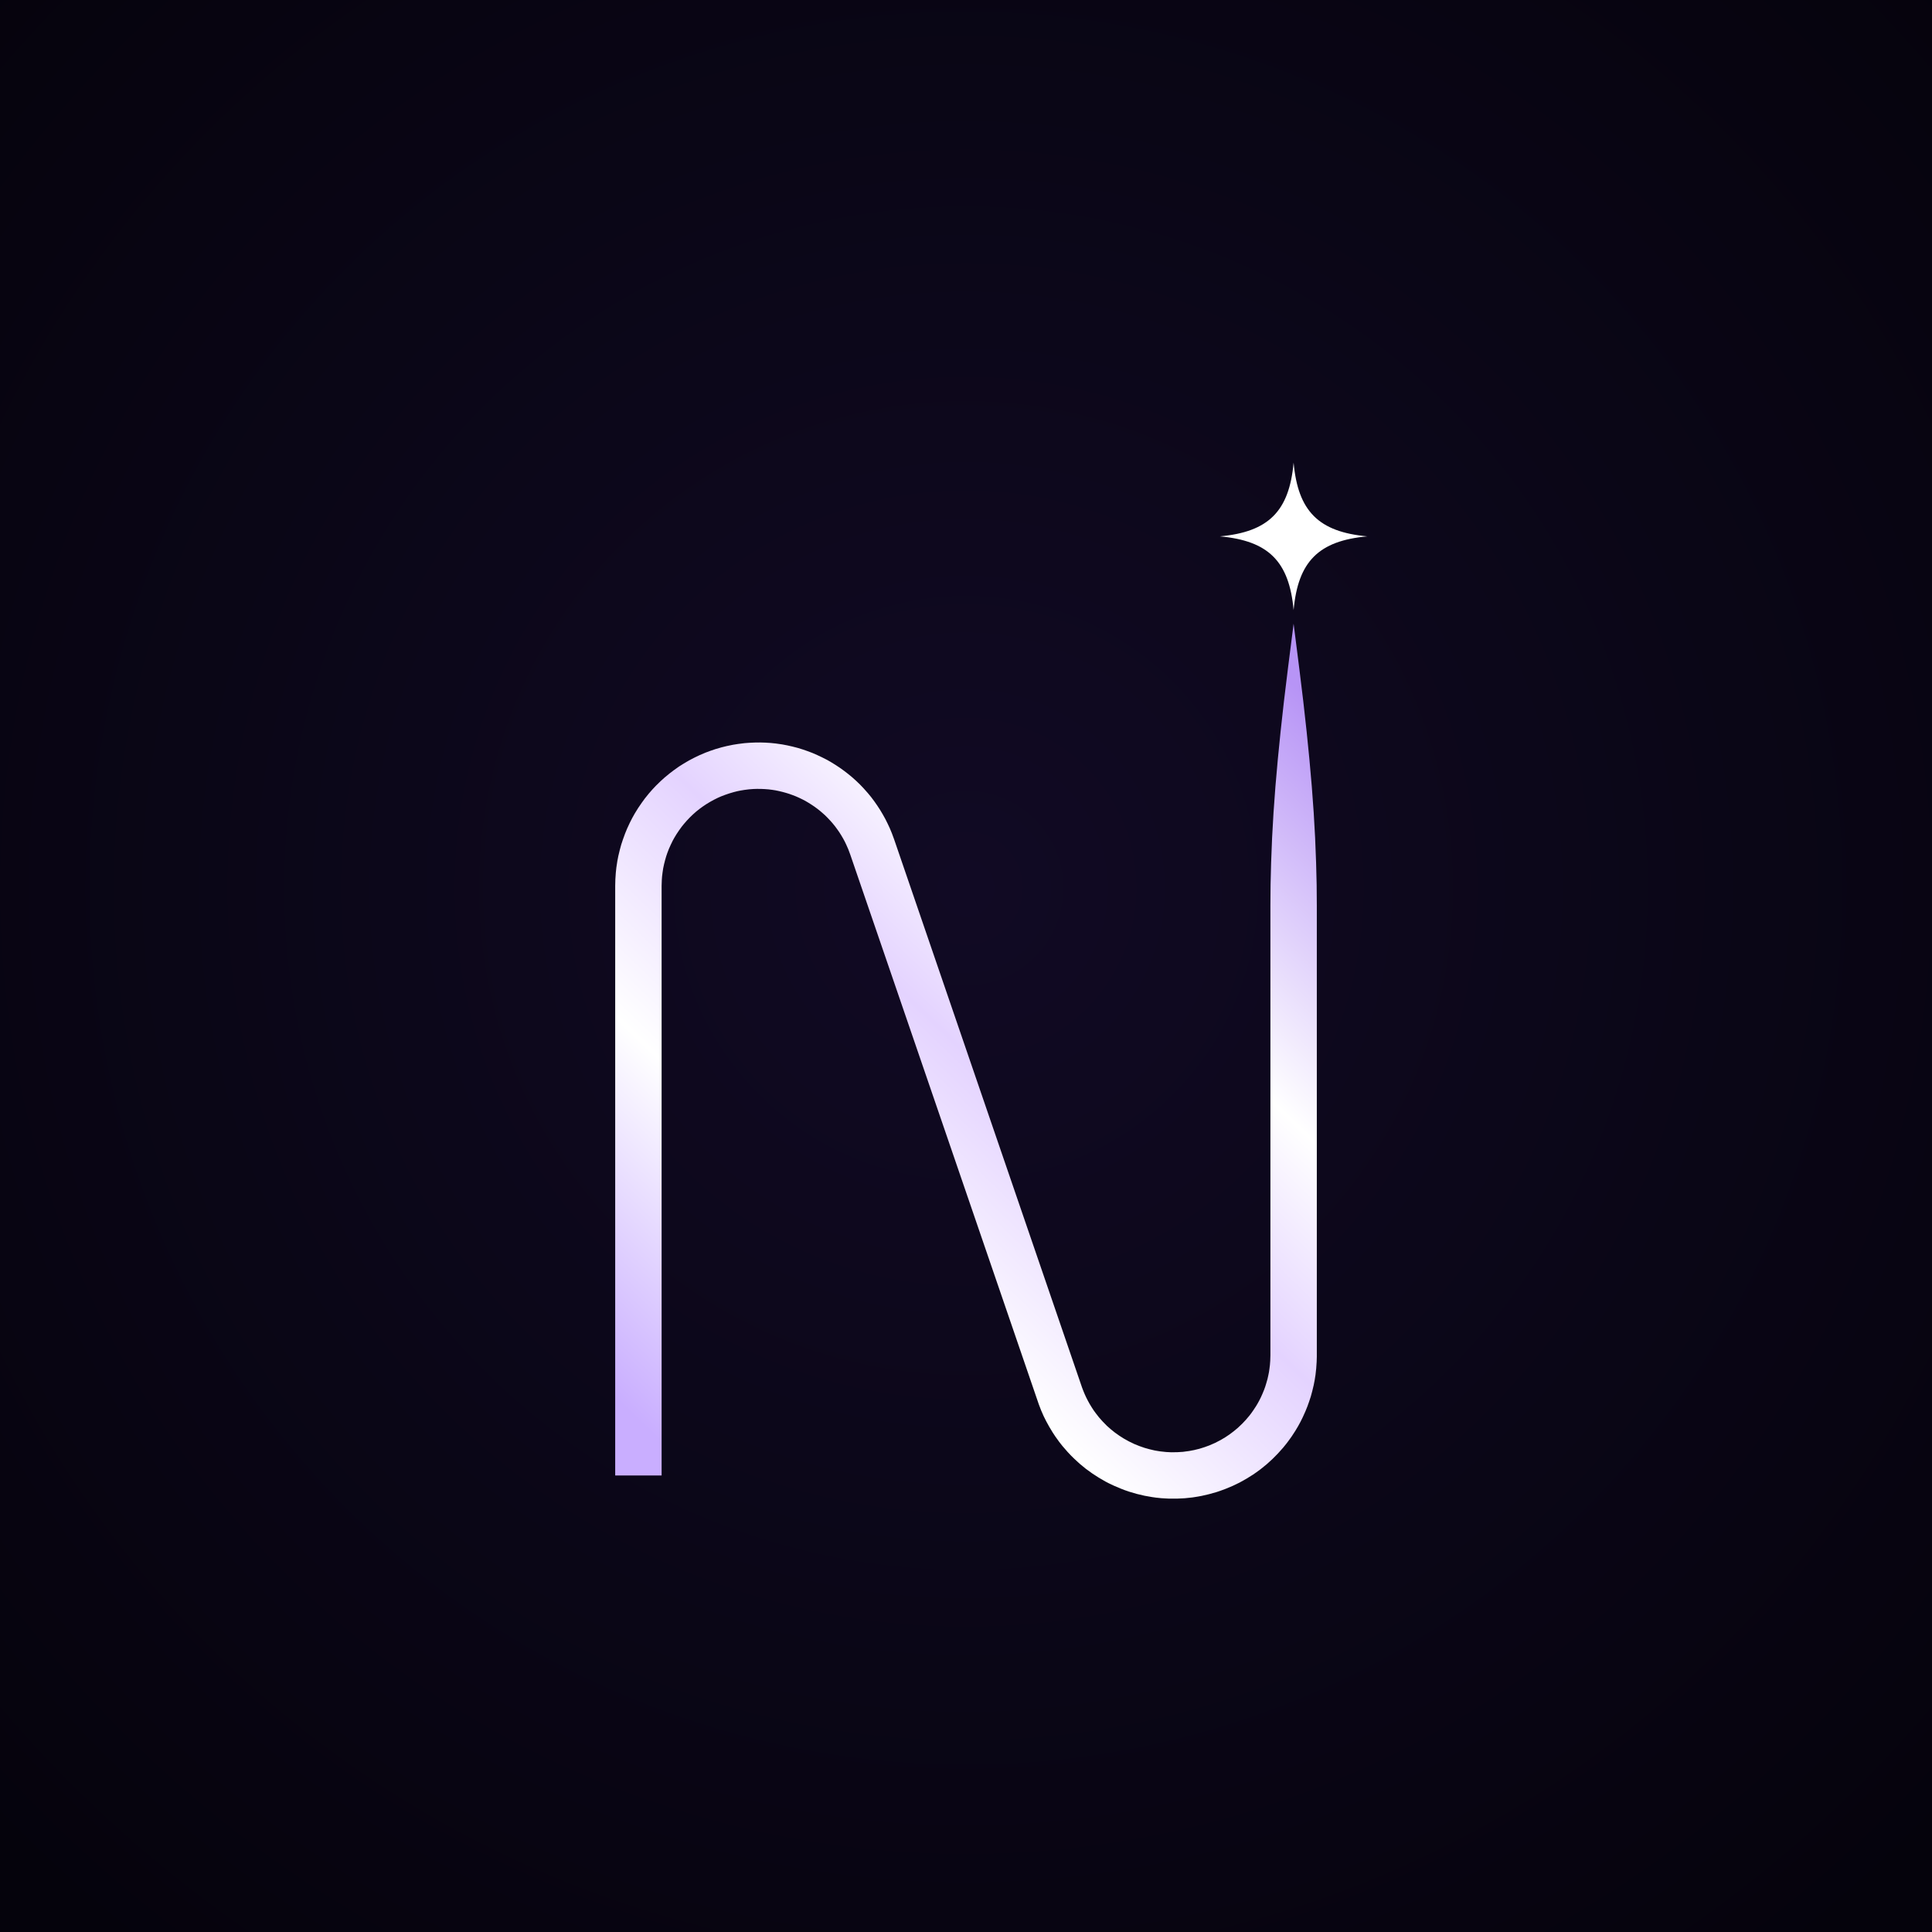
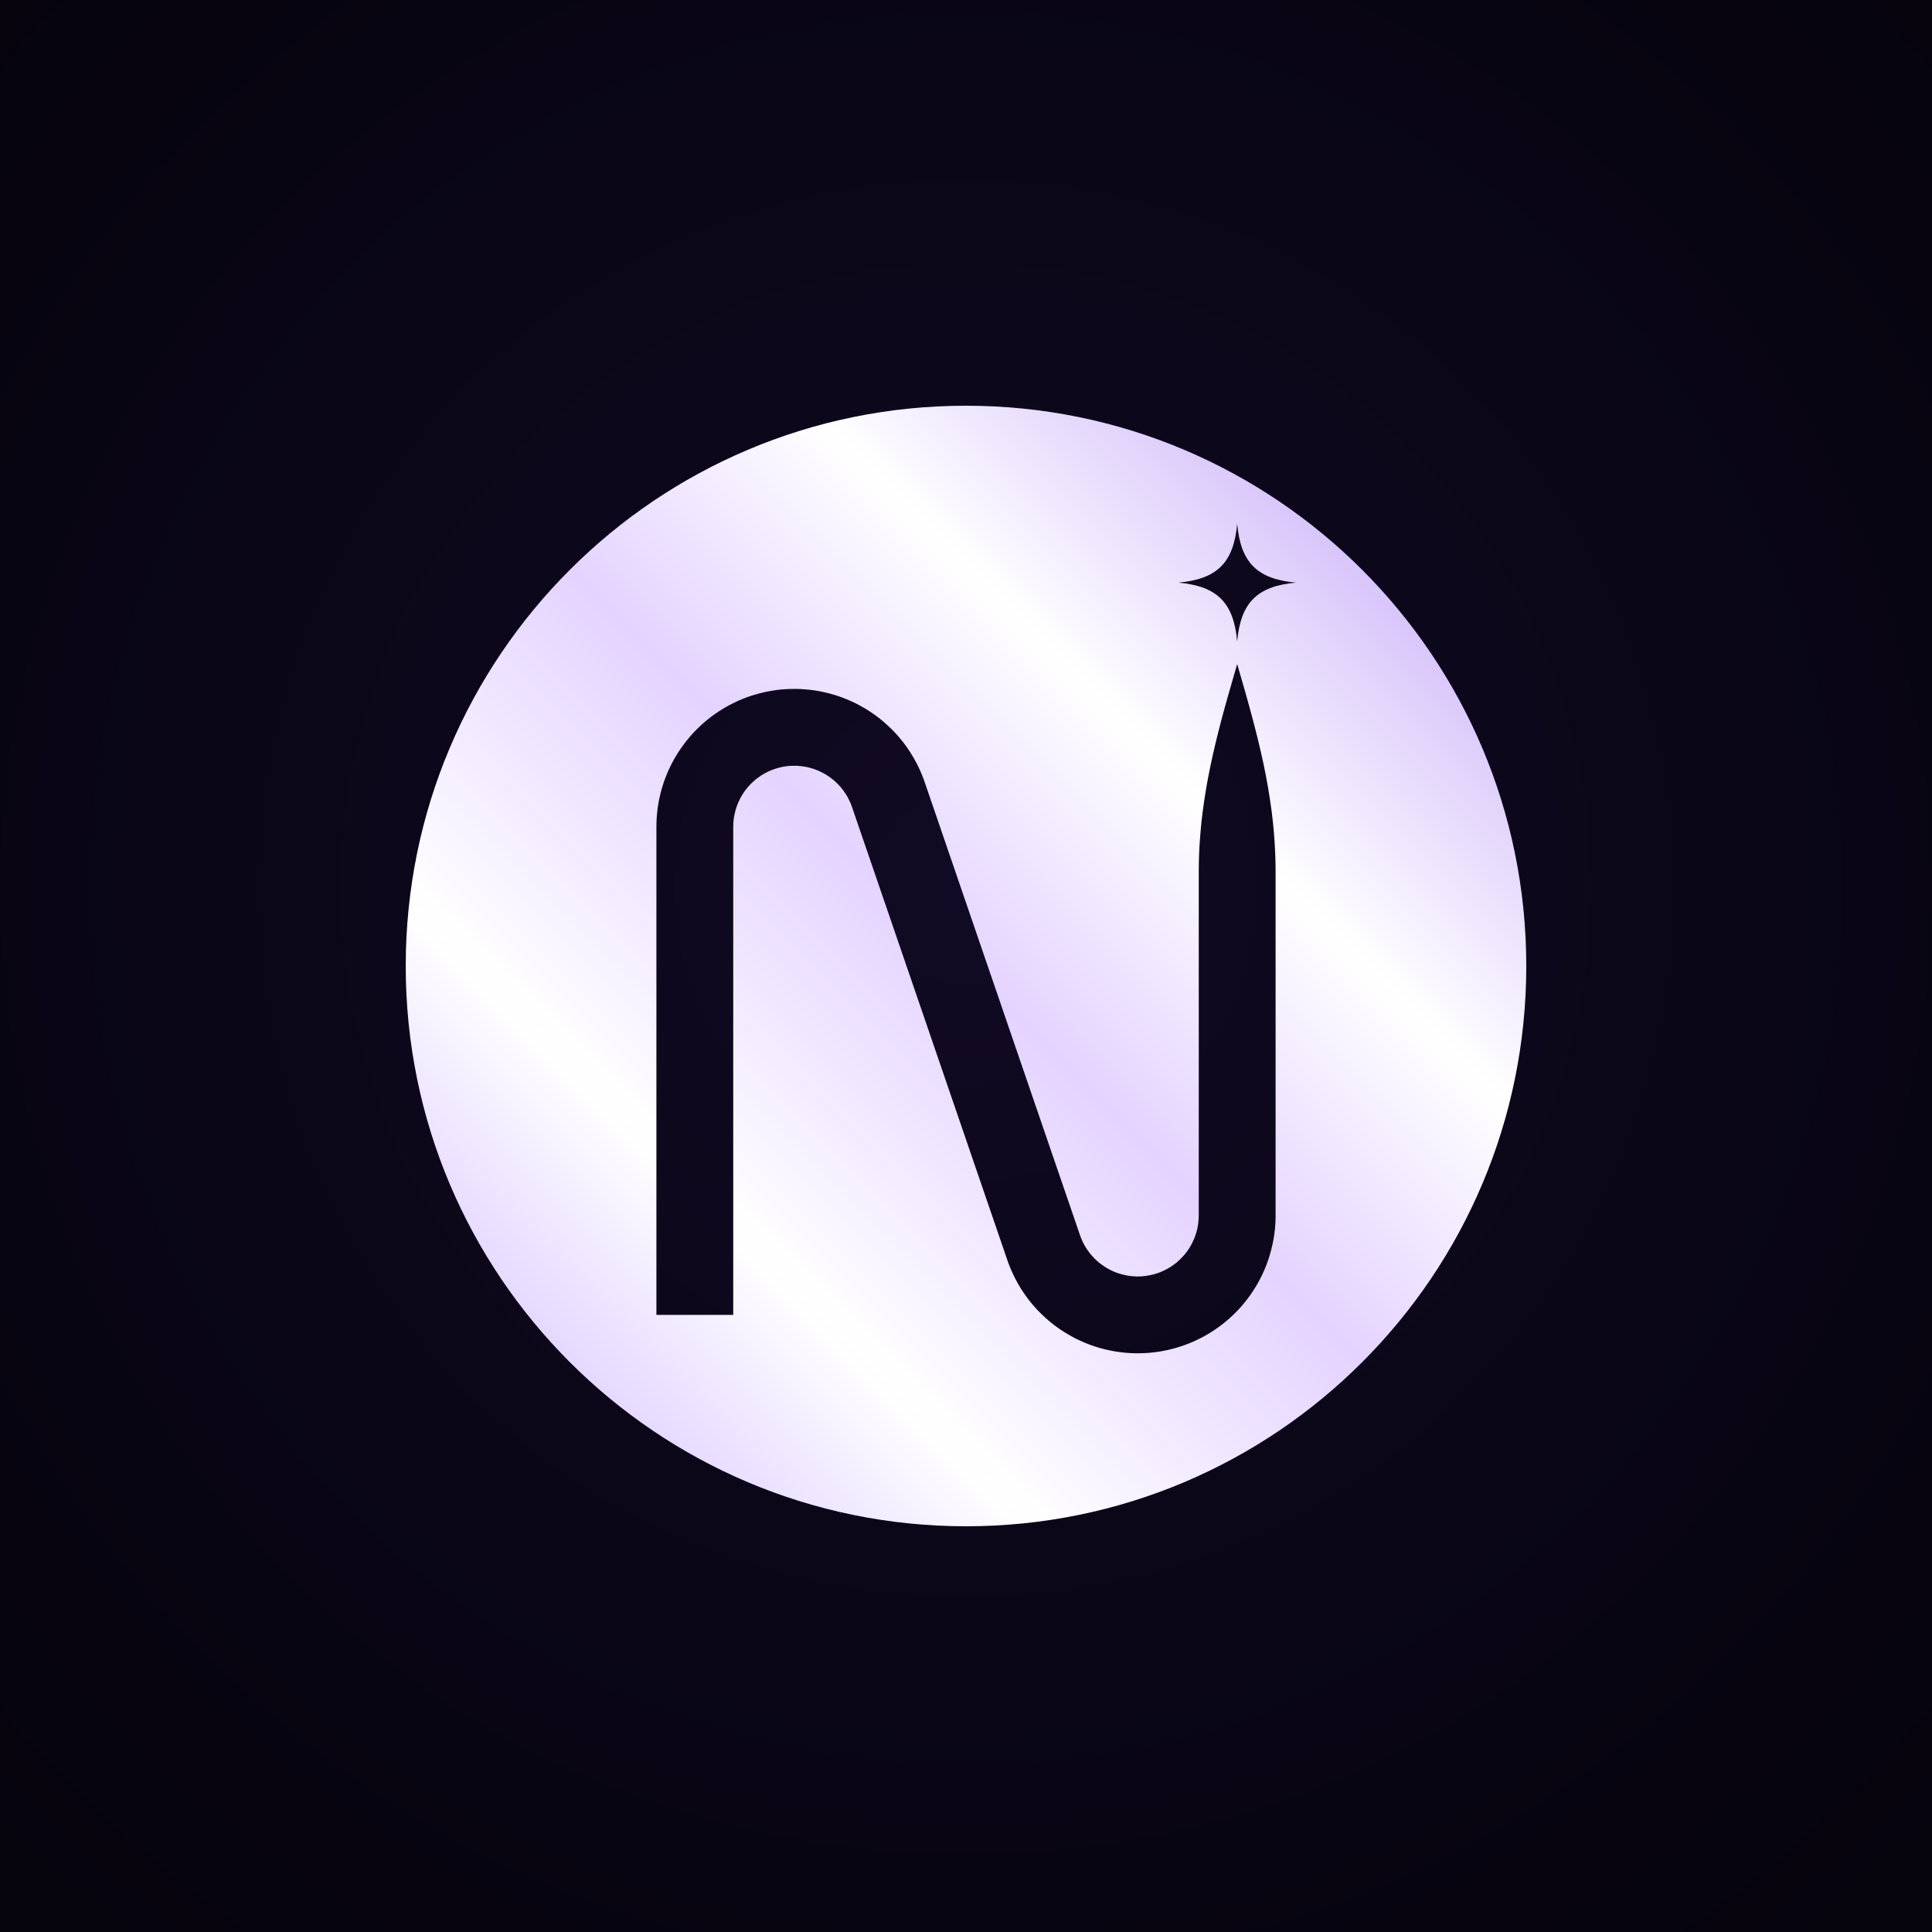
<svg xmlns="http://www.w3.org/2000/svg" width="1080" height="1080" viewBox="0 0 1080 1080">
  <defs>
    <radialGradient id="g" cx=".5" cy=".46" r=".7">
      <stop offset="0" stop-color="#110A24" />
      <stop offset="1" stop-color="#05030C" />
    </radialGradient>
-     <linearGradient id="msh" gradientUnits="userSpaceOnUse" x1="40" y1="160" x2="165" y2="30">
+     <linearGradient id="mpl" gradientUnits="userSpaceOnUse" x1="0" y1="600" x2="600" y2="0">
      <stop offset="0" stop-color="#C9AEFF" />
      <stop offset="0.28" stop-color="#FFFFFF" />
      <stop offset="0.5" stop-color="#E4D3FF" />
      <stop offset="0.68" stop-color="#FFFFFF" />
      <stop offset="1" stop-color="#B794F6" />
    </linearGradient>
+     <mask id="mcut" maskUnits="userSpaceOnUse" x="0" y="0" width="600" height="600">
+       <rect width="600" height="600" fill="#fff" />
+       <path d="M48.50 170.00L48.50 62.02L48.52 61.26L48.58 60.53L48.66 59.92L48.77 59.32L48.91 58.72L49.07 58.12L49.26 57.54L49.47 56.97L49.72 56.40L49.98 55.85L50.27 55.31L50.59 54.78L50.93 54.27L51.29 53.78L51.68 53.30L52.00 52.93L52.43 52.48L52.87 52.06L53.33 51.65L53.81 51.27L54.21 50.98L54.71 50.63L55.24 50.31L55.78 50.02L56.33 49.75L56.89 49.50L57.35 49.33L57.93 49.13L58.52 48.96L59.12 48.81L59.72 48.69L60.33 48.60L60.94 48.54L61.55 48.51L62.53 48.51L63.51 48.59L64.48 48.73L64.97 48.83L65.56 48.98L66.50 49.27L67.41 49.63L68.30 50.06L69.15 50.55L69.96 51.10L70.74 51.71L71.46 52.37L72.14 53.08L72.76 53.84L73.32 54.65L73.58 55.06L73.89 55.60L74.32 56.48L74.56 57.05L74.78 57.64L109.33 158.42L109.84 159.71L110.28 160.72L110.89 161.97L111.55 163.19L112.27 164.38L113.04 165.53L113.86 166.65L114.74 167.73L115.28 168.35L115.85 168.97L116.43 169.56L117.03 170.14L117.64 170.71L118.26 171.25L118.91 171.78L119.56 172.30L120.23 172.79L120.92 173.27L121.61 173.72L122.56 174.30L123.28 174.71L124.02 175.11L124.76 175.48L125.52 175.83L126.28 176.16L127.05 176.47L127.83 176.76L128.62 177.02L129.42 177.27L130.22 177.49L131.03 177.69L131.84 177.87L132.93 178.08L133.75 178.20L134.58 178.31L135.41 178.39L136.24 178.45L137.07 178.49L137.90 178.50L138.74 178.49L139.57 178.46L140.40 178.41L141.23 178.33L142.05 178.23L142.88 178.11L143.70 177.96L144.51 177.80L145.32 177.61L146.13 177.40L146.93 177.16L147.72 176.91L148.51 176.63L149.28 176.34L150.31 175.91L151.06 175.56L151.81 175.19L152.55 174.81L153.27 174.40L153.99 173.97L154.69 173.53L155.38 173.06L156.06 172.58L156.72 172.08L157.59 171.38L158.22 170.84L158.83 170.28L159.43 169.70L160.02 169.11L160.59 168.50L161.14 167.87L161.67 167.23L162.19 166.58L162.85 165.69L163.47 164.77L164.07 163.83L164.63 162.88L165.15 161.90L165.64 160.90L166.09 159.89L166.50 158.86L166.97 157.55L167.29 156.49L167.58 155.42L167.83 154.34L168.05 153.25L168.22 152.15L168.35 151.05L168.44 149.94L168.48 149.11L168.50 148.02L168.50 72.00L168.49 70.40L168.43 68.20L168.31 65.80L168.14 63.40L167.91 61.00L167.63 58.60L167.26 56.00L166.88 53.60L166.41 51.00L165.89 48.40L165.32 45.80L164.71 43.20L164.01 40.40L163.23 37.40L162.35 34.20L161.39 30.80L160.00 26.00L160.00 26.00L157.93 33.20L157.15 36.00L156.45 38.60L155.83 41.00L155.24 43.40L154.68 45.80L154.20 48.00L153.75 50.20L153.33 52.40L152.96 54.60L152.65 56.60L152.35 58.80L152.11 60.80L151.92 62.80L151.76 64.80L151.64 66.60L151.57 68.20L151.52 70.00L151.50 71.60L151.50 147.98L151.46 148.98L151.36 149.96L151.25 150.56L151.15 151.04L151.00 151.64L150.86 152.11L150.66 152.69L150.48 153.15L150.07 154.04L149.79 154.58L149.54 155.01L149.21 155.53L148.93 155.93L148.63 156.32L148.24 156.80L147.91 157.16L147.49 157.60L147.13 157.94L146.67 158.35L146.29 158.66L145.79 159.02L145.39 159.30L144.87 159.62L144.33 159.92L143.89 160.15L143.33 160.40L142.88 160.59L142.42 160.76L141.83 160.94L141.36 161.08L140.76 161.21L139.79 161.38L138.82 161.48L138.33 161.50L137.71 161.50L137.10 161.47L136.61 161.43L136.12 161.37L135.52 161.27L134.56 161.05L133.97 160.88L133.50 160.73L133.04 160.56L132.47 160.32L131.92 160.05L131.49 159.82L130.95 159.52L130.54 159.25L129.74 158.68L129.26 158.29L128.90 157.97L128.45 157.54L128.11 157.19L127.70 156.73L127.39 156.35L126.81 155.56L126.55 155.15L126.23 154.62L126.00 154.18L125.73 153.63L125.44 152.95L125.22 152.36L90.67 51.58L90.16 50.29L89.72 49.28L89.11 48.03L88.45 46.81L87.73 45.62L86.96 44.47L86.14 43.35L85.26 42.27L84.72 41.65L84.15 41.03L83.57 40.44L82.97 39.86L81.95 38.93L81.31 38.39L80.66 37.87L79.99 37.37L79.31 36.89L78.62 36.43L77.92 35.98L77.20 35.56L76.47 35.15L75.74 34.77L74.99 34.40L74.23 34.06L73.46 33.74L72.69 33.43L71.90 33.15L71.11 32.89L70.31 32.66L69.51 32.44L68.70 32.25L67.89 32.07L67.07 31.92L66.25 31.80L65.42 31.69L64.04 31.57L63.21 31.52L62.37 31.50L61.54 31.50L60.71 31.53L59.88 31.57L59.05 31.64L58.22 31.73L57.40 31.85L56.58 31.99L55.76 32.15L54.95 32.33L54.14 32.53L53.34 32.76L52.54 33.00L51.76 33.27L50.97 33.56L49.69 34.09L48.94 34.44L48.19 34.81L47.45 35.19L46.73 35.60L46.01 36.03L45.31 36.47L44.62 36.94L43.94 37.42L43.28 37.92L42.63 38.44L41.99 38.98L41.37 39.54L40.37 40.50L39.79 41.10L39.23 41.71L38.33 42.77L37.65 43.64L36.84 44.77L36.23 45.69L35.51 46.88L34.98 47.86L34.48 48.85L33.91 50.11L33.40 51.40L33.03 52.45L32.63 53.78L32.35 54.85L32.05 56.21L31.82 57.58L31.68 58.68L31.56 60.06L31.52 60.89L31.50 61.98L31.50 170.00Z" transform="translate(58.0 75.4) scale(2.42)" fill="#000" />
+       <path d="M0-1C0.060-0.340 0.340-0.060 1 0 0.340 0.060 0.060 0.340 0 1-0.060 0.340-0.340 0.060-1 0-0.340-0.060-0.060-0.340 0-1Z" transform="translate(445.20 94.72) scale(31.46)" fill="#000" />
+     </mask>
  </defs>
  <rect width="1080" height="1080" rx="0" fill="url(#g)" />
-   <g transform="translate(326.35 263.20) scale(3.0522)">
-     <g transform="translate(-30 14)">
-       <path d="M44.25 170.00L44.25 62.01L44.29 60.87L44.34 60.23L44.42 59.59L44.54 58.79L44.71 58.00L44.91 57.22L45.09 56.60L45.30 55.98L45.59 55.23L45.92 54.49L46.27 53.77L46.58 53.20L47.00 52.51L47.45 51.84L47.92 51.19L48.33 50.68L48.86 50.07L49.41 49.49L49.99 48.93L50.60 48.39L51.23 47.89L51.75 47.51L52.42 47.06L53.11 46.64L53.82 46.25L54.54 45.89L55.13 45.63L55.89 45.34L56.65 45.08L57.43 44.85L58.05 44.69L58.68 44.56L59.48 44.43L60.28 44.33L61.09 44.27L61.73 44.25L62.54 44.26L63.19 44.29L63.83 44.34L64.47 44.42L65.11 44.52L65.74 44.65L66.37 44.80L66.99 44.97L67.61 45.16L68.22 45.38L68.82 45.61L69.41 45.87L69.99 46.15L70.57 46.45L71.13 46.78L71.67 47.12L72.21 47.48L72.73 47.86L73.24 48.26L73.73 48.68L74.21 49.11L74.67 49.57L75.11 50.04L75.54 50.52L76.05 51.15L76.43 51.67L76.80 52.20L77.14 52.74L77.47 53.30L77.78 53.87L78.06 54.45L78.45 55.34L78.79 56.25L113.33 156.96L113.76 158.08L114.24 159.17L114.67 160.03L115.24 161.07L115.86 162.10L116.38 162.89L117.08 163.86L117.67 164.61L118.61 165.69L119.27 166.39L119.78 166.89L120.83 167.86L121.94 168.77L123.10 169.61L124.30 170.39L125.54 171.11L126.18 171.44L127.04 171.85L128.36 172.41L129.03 172.67L129.93 172.98L131.30 173.38L132.70 173.71L134.11 173.96L134.82 174.06L135.77 174.16L137.20 174.24L138.63 174.24L140.06 174.17L141.49 174.02L142.43 173.87L143.14 173.74L144.53 173.42L145.91 173.03L146.59 172.80L147.49 172.47L148.81 171.92L150.10 171.30L151.35 170.60L152.57 169.84L153.16 169.43L153.93 168.87L155.04 167.97L156.10 167.01L157.11 165.99L158.07 164.92L158.67 164.18L159.10 163.61L159.66 162.83L160.31 161.83L160.80 161.01L161.26 160.17L161.68 159.32L162.17 158.23L162.53 157.34L162.85 156.44L163.15 155.53L163.40 154.61L163.68 153.45L163.86 152.52L164.01 151.57L164.14 150.38L164.22 149.19L164.25 148.24L164.25 65.60L164.22 61.80L164.12 57.80L163.94 53.20L163.68 48.60L163.33 43.80L162.89 38.80L162.39 33.80L161.77 28.20L161.04 22.20L160.00 14.00L160.00 14.00L158.96 22.20L158.23 28.20L157.61 33.80L157.11 38.80L156.67 43.80L156.32 48.60L156.06 53.20L155.88 57.80L155.78 61.80L155.75 65.60L155.75 147.99L155.72 148.97L155.66 149.77L155.58 150.41L155.49 151.05L155.36 151.69L155.22 152.32L155.00 153.09L154.81 153.71L154.59 154.32L154.28 155.07L154.02 155.65L153.73 156.23L153.42 156.80L153.09 157.35L152.64 158.03L152.27 158.56L151.88 159.07L151.25 159.81L150.59 160.51L149.77 161.29L149.02 161.91L148.25 162.49L147.44 163.03L146.61 163.52L145.60 164.04L144.57 164.49L143.66 164.82L142.73 165.11L141.79 165.34L140.84 165.52L139.72 165.67L138.75 165.73L137.62 165.75L136.65 165.70L135.53 165.58L134.57 165.42L133.63 165.20L132.70 164.94L131.78 164.62L130.88 164.26L129.86 163.77L128.87 163.22L128.06 162.70L127.27 162.14L126.51 161.53L125.79 160.89L125.00 160.08L124.36 159.36L123.76 158.59L123.38 158.07L123.03 157.53L122.61 156.84L122.30 156.27L122.01 155.70L121.74 155.11L121.49 154.51L121.26 153.91L86.83 53.48L86.42 52.37L86.05 51.48L85.65 50.62L85.22 49.76L84.76 48.93L84.27 48.11L83.75 47.31L83.20 46.52L82.63 45.76L82.02 45.02L81.23 44.13L80.57 43.44L79.88 42.78L79.17 42.14L78.43 41.53L77.68 40.95L76.90 40.39L76.10 39.86L75.29 39.36L74.46 38.89L73.61 38.46L72.74 38.05L71.87 37.67L70.97 37.33L70.07 37.02L69.16 36.74L68.23 36.50L67.30 36.29L66.36 36.11L65.18 35.94L64.23 35.84L63.28 35.78L62.32 35.75L61.37 35.76L60.41 35.80L59.46 35.87L58.27 36.02L57.33 36.17L56.16 36.41L55.23 36.64L54.09 36.97L53.18 37.28L52.29 37.61L51.19 38.08L50.33 38.49L49.27 39.04L48.24 39.65L47.43 40.16L46.46 40.85L45.70 41.43L44.78 42.19L44.07 42.83L43.22 43.66L42.56 44.36L41.93 45.08L41.18 46.01L40.62 46.78L39.95 47.76L39.32 48.78L38.85 49.62L38.42 50.47L37.92 51.55L37.56 52.43L37.15 53.56L36.85 54.47L36.60 55.39L36.32 56.55L36.14 57.48L35.96 58.67L35.86 59.62L35.78 60.81L35.75 61.99L35.75 170.00Z" fill="url(#msh)" />
-       <path d="M0-1C0.060-0.340 0.340-0.060 1 0 0.340 0.060 0.060 0.340 0 1-0.060 0.340-0.340 0.060-1 0-0.340-0.060-0.060-0.340 0-1Z" transform="translate(160.00 -2.00) scale(13.50)" fill="#FFFFFF" />
-     </g>
+   <g transform="translate(226.80 226.80) scale(1.044)">
+     <circle cx="300" cy="300" r="300" fill="url(#mpl)" mask="url(#mcut)" />
  </g>
</svg>
